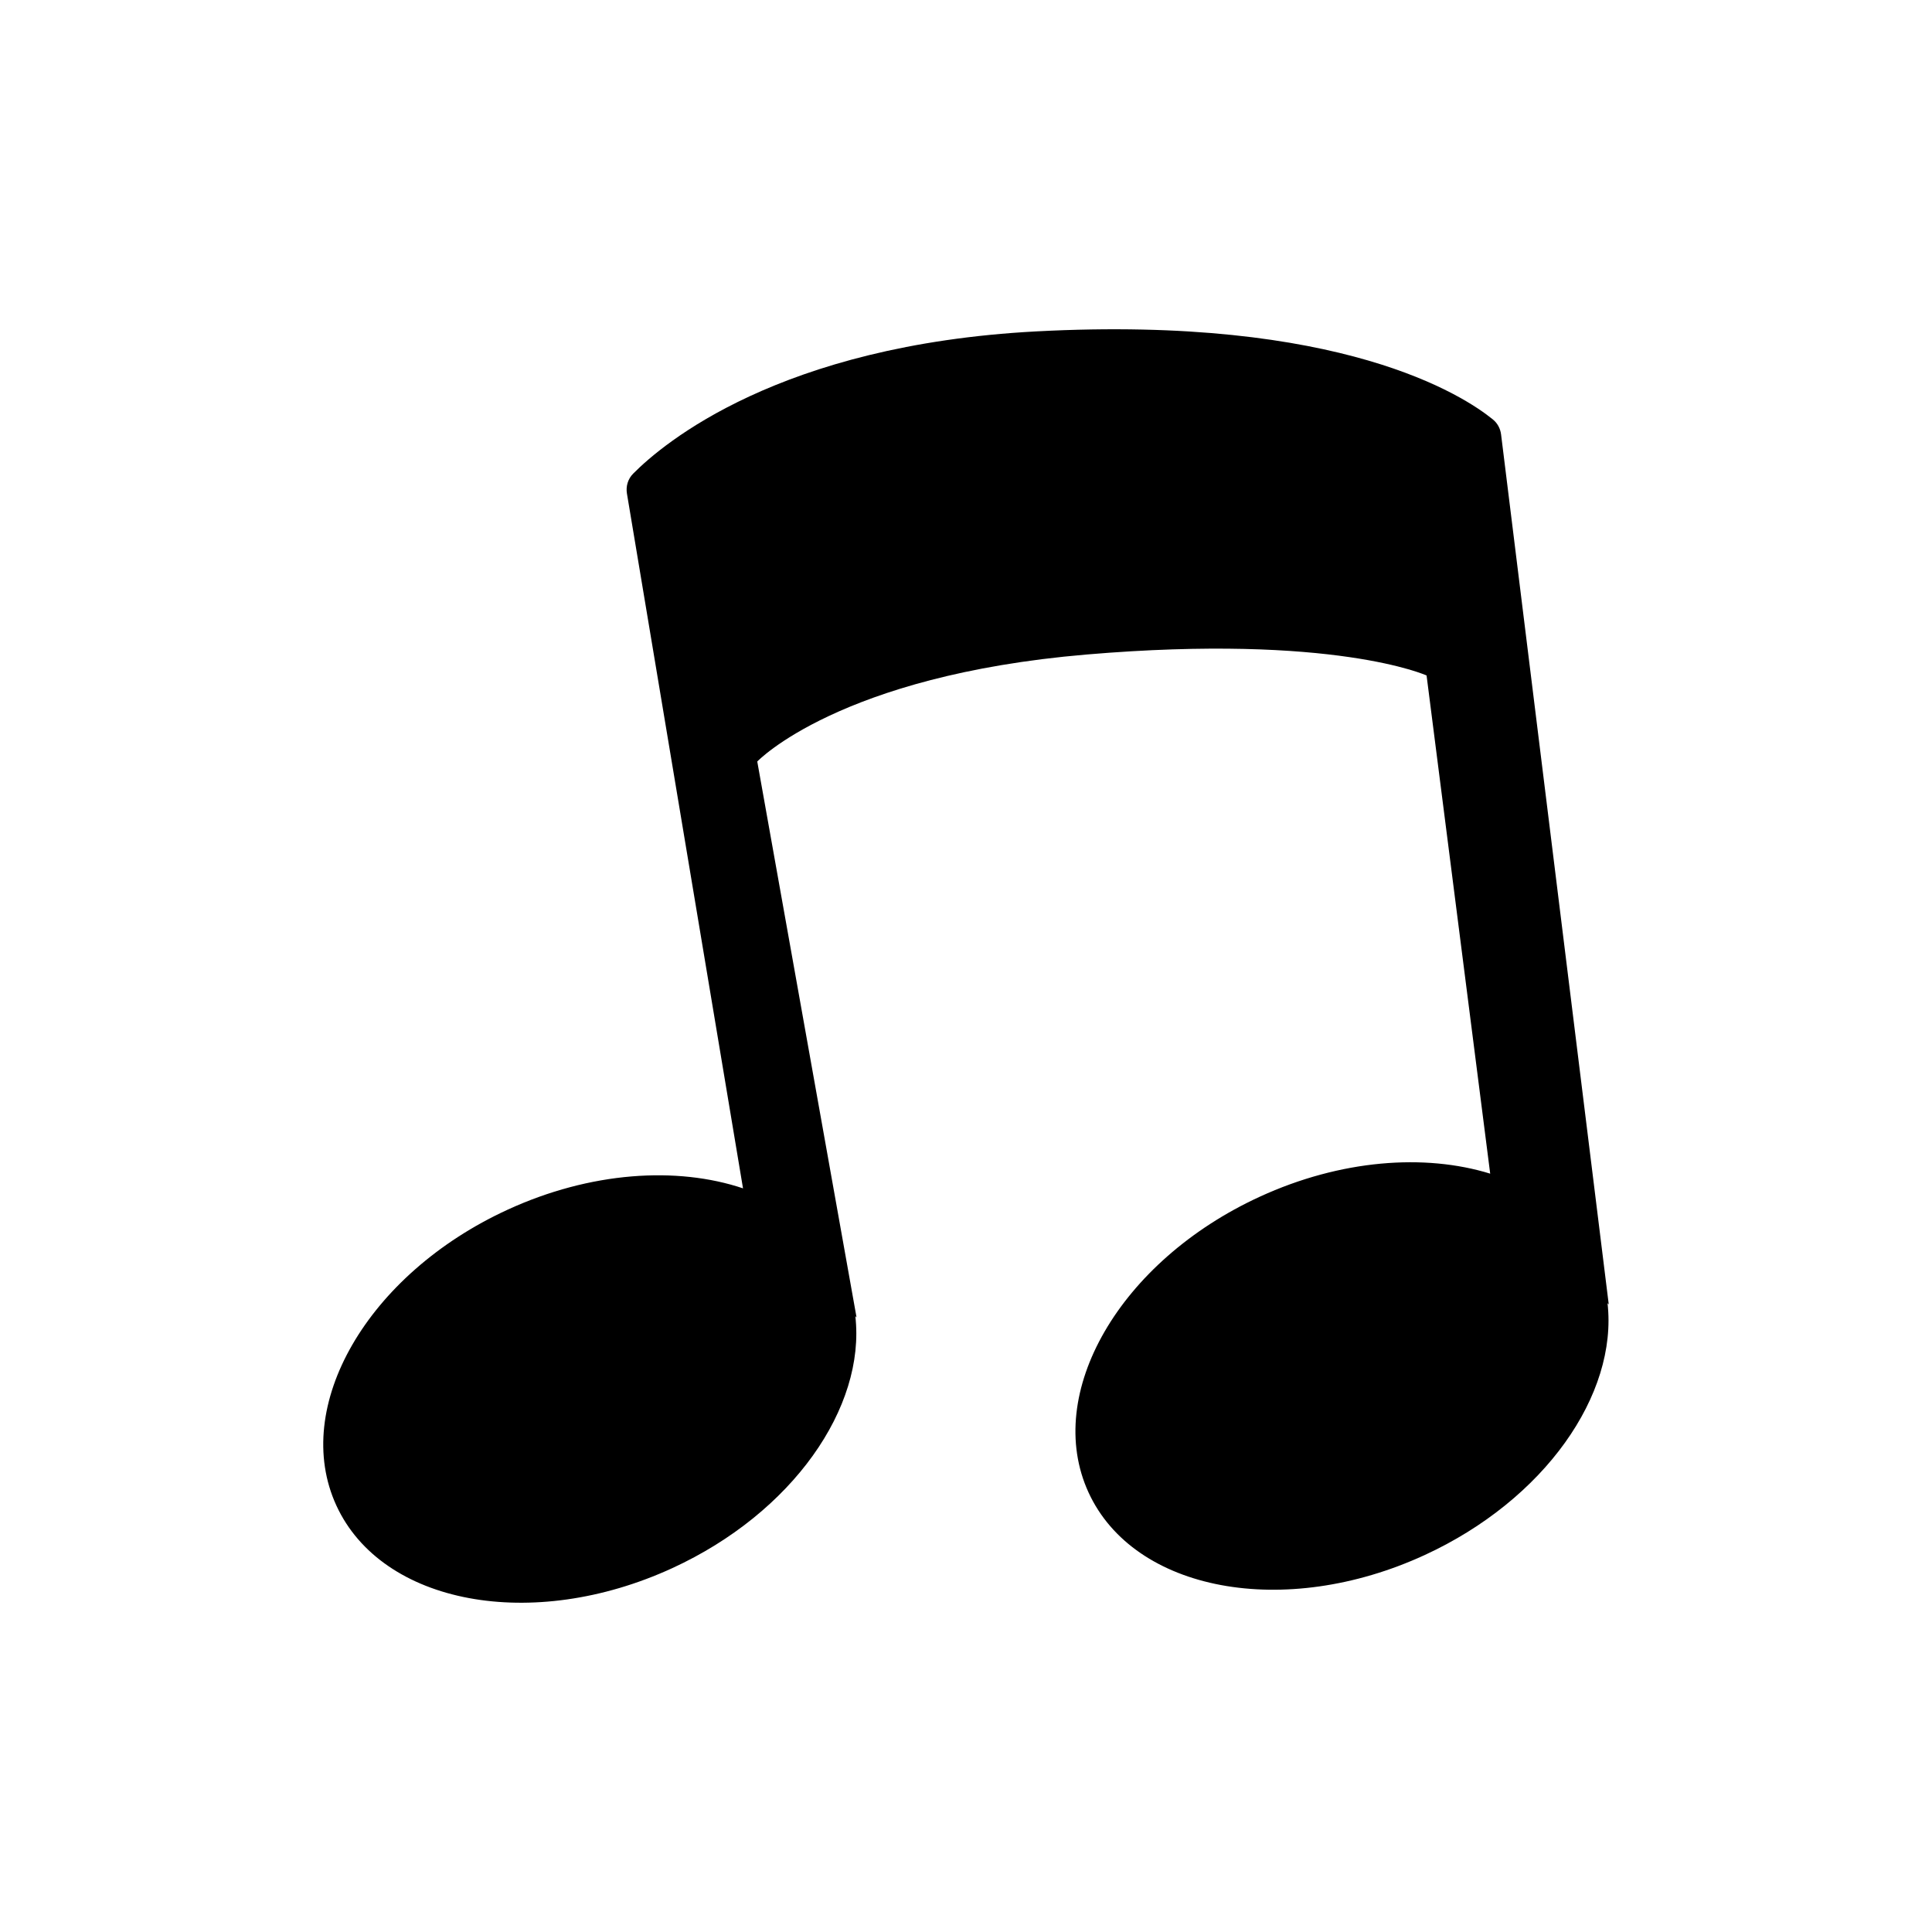
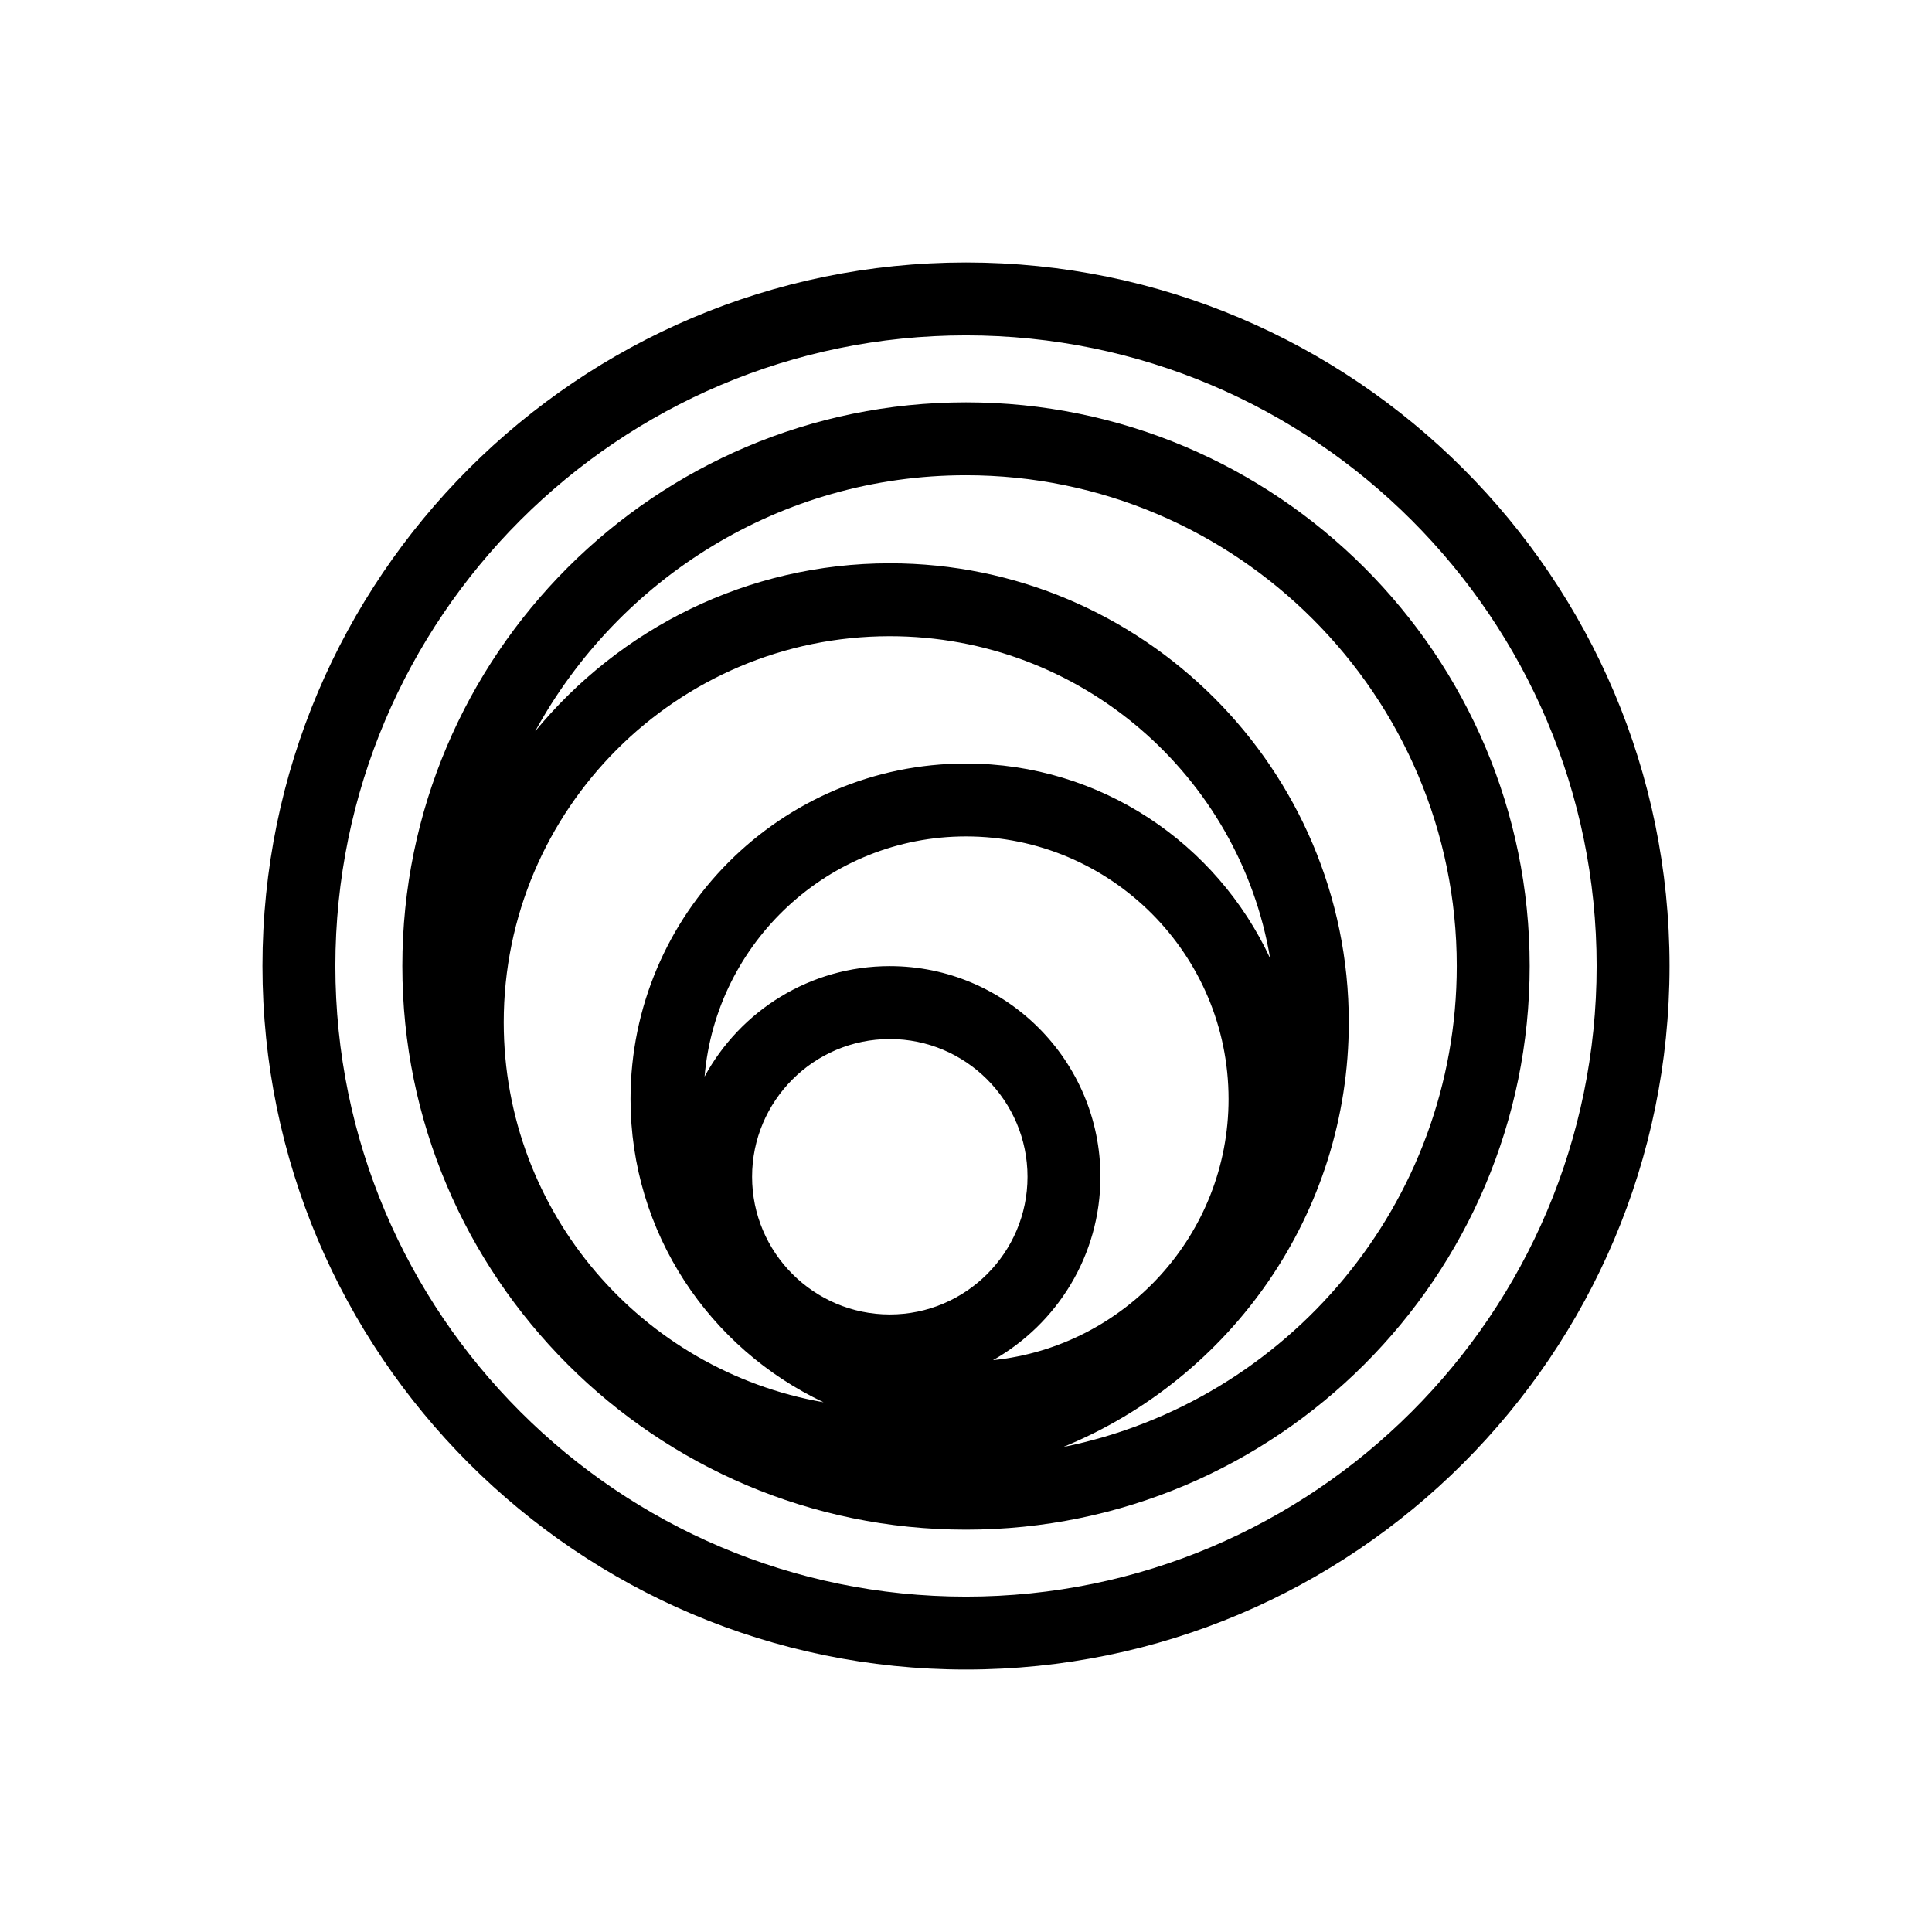
<svg xmlns="http://www.w3.org/2000/svg" version="1.1" width="300pt" height="300pt" viewBox="0 0 300 300">
  <g enable-background="new">
-     <clipPath id="cp12">
+     <clipPath id="cp9">
      <path transform="matrix(1,0,0,-1,0,300)" d="M 0 300 L 300 300 L 300 0 L 0 0 Z " />
    </clipPath>
-     <g clip-path="url(#cp12)">
-       <path transform="matrix(1,0,0,-1,249.8075,202.5649)" d="M 0 0 L -16.72 135.098 C -16.834 136.022 -17.277 136.85 -18 137.437 C -22.515 141.112 -41.526 153.614 -88.889 151.107 C -128.795 148.994 -146.861 133.695 -151.497 129.01 C -152.307 128.192 -152.645 127.047 -152.455 125.913 L -134.437 18.062 L -134.41 18.031 C -144.7 21.488 -158.119 20.639 -171 14.717 C -192.743 4.721 -204.643 -15.841 -197.577 -31.209 C -190.513 -46.576 -167.158 -50.931 -145.415 -40.935 C -126.745 -32.352 -115.373 -15.985 -116.991 -1.8 L -116.8 -2.019 L -132.22 84.318 C -132.22 84.318 -119.514 97.676 -81.069 100.934 C -42.625 104.191 -28.29 97.676 -28.29 97.676 L -18.413 20.338 L -18.392 20.314 C -28.574 23.469 -41.646 22.507 -54.2 16.735 C -75.943 6.739 -87.843 -13.822 -80.778 -29.189 C -73.713 -44.558 -50.359 -48.912 -28.615 -38.916 C -9.949 -30.334 1.422 -13.973 -.191 .211 Z " fill="currentColor" />
+     <g clip-path="url(#cp9)">
+       <path transform="matrix(1,0,0,-1,165.112,224.686)" d="M 0 0 C 25.972 10.652 44.328 36.183 44.328 65.947 C 44.328 105.245 12.354 137.218 -26.943 137.218 C -49.104 137.218 -68.931 127.046 -82.013 111.131 C -69.067 134.798 -43.937 150.89 -15.112 150.89 C 26.908 150.89 61.093 116.705 61.093 74.687 C 61.093 37.842 34.804 7.031 0 0 M -15.112 106.126 C -43.835 106.126 -67.204 82.758 -67.204 54.032 C -67.204 33.225 -54.911 15.28 -37.231 6.942 C -65.394 11.844 -86.893 36.404 -86.893 65.947 C -86.893 99.003 -59.999 125.896 -26.943 125.896 C 2.722 125.896 27.358 104.214 32.113 75.879 C 23.832 93.707 5.805 106.126 -15.112 106.126 M -48.328 41.959 C -48.328 53.752 -38.735 63.346 -26.943 63.346 C -15.152 63.346 -5.56 53.752 -5.56 41.959 C -5.56 30.17 -15.152 20.577 -26.943 20.577 C -38.735 20.577 -48.328 30.17 -48.328 41.959 M -10.92 13.48 C -.978 19.098 5.762 29.749 5.762 41.959 C 5.762 59.995 -8.909 74.667 -26.943 74.667 C -39.351 74.667 -50.165 67.722 -55.706 57.516 C -53.93 78.37 -36.417 94.805 -15.112 94.805 C 7.368 94.805 25.658 76.515 25.658 54.032 C 25.658 32.968 9.599 15.586 -10.92 13.48 M -15.112 162.211 C -63.373 162.211 -102.637 122.948 -102.637 74.687 C -102.637 26.426 -63.373 -12.838 -15.112 -12.838 C 33.151 -12.838 72.414 26.426 72.414 74.687 C 72.414 122.948 33.151 162.211 -15.112 162.211 " fill="currentColor" />
+       <path transform="matrix(1,0,0,-1,149.9997,247.9233)" d="M 0 0 C -53.995 0 -97.923 43.929 -97.923 97.924 C -97.923 151.92 -53.995 195.847 0 195.847 C 53.994 195.847 97.923 151.92 97.923 97.924 C 97.923 43.929 53.994 0 0 0 M 0 207.168 C -60.236 207.168 -109.244 158.161 -109.244 97.924 C -109.244 37.686 -60.236 -11.321 0 -11.321 C 60.237 -11.321 109.244 37.686 109.244 97.924 C 109.244 158.161 60.237 207.168 0 207.168 " fill="currentColor" />
    </g>
  </g>
</svg>
